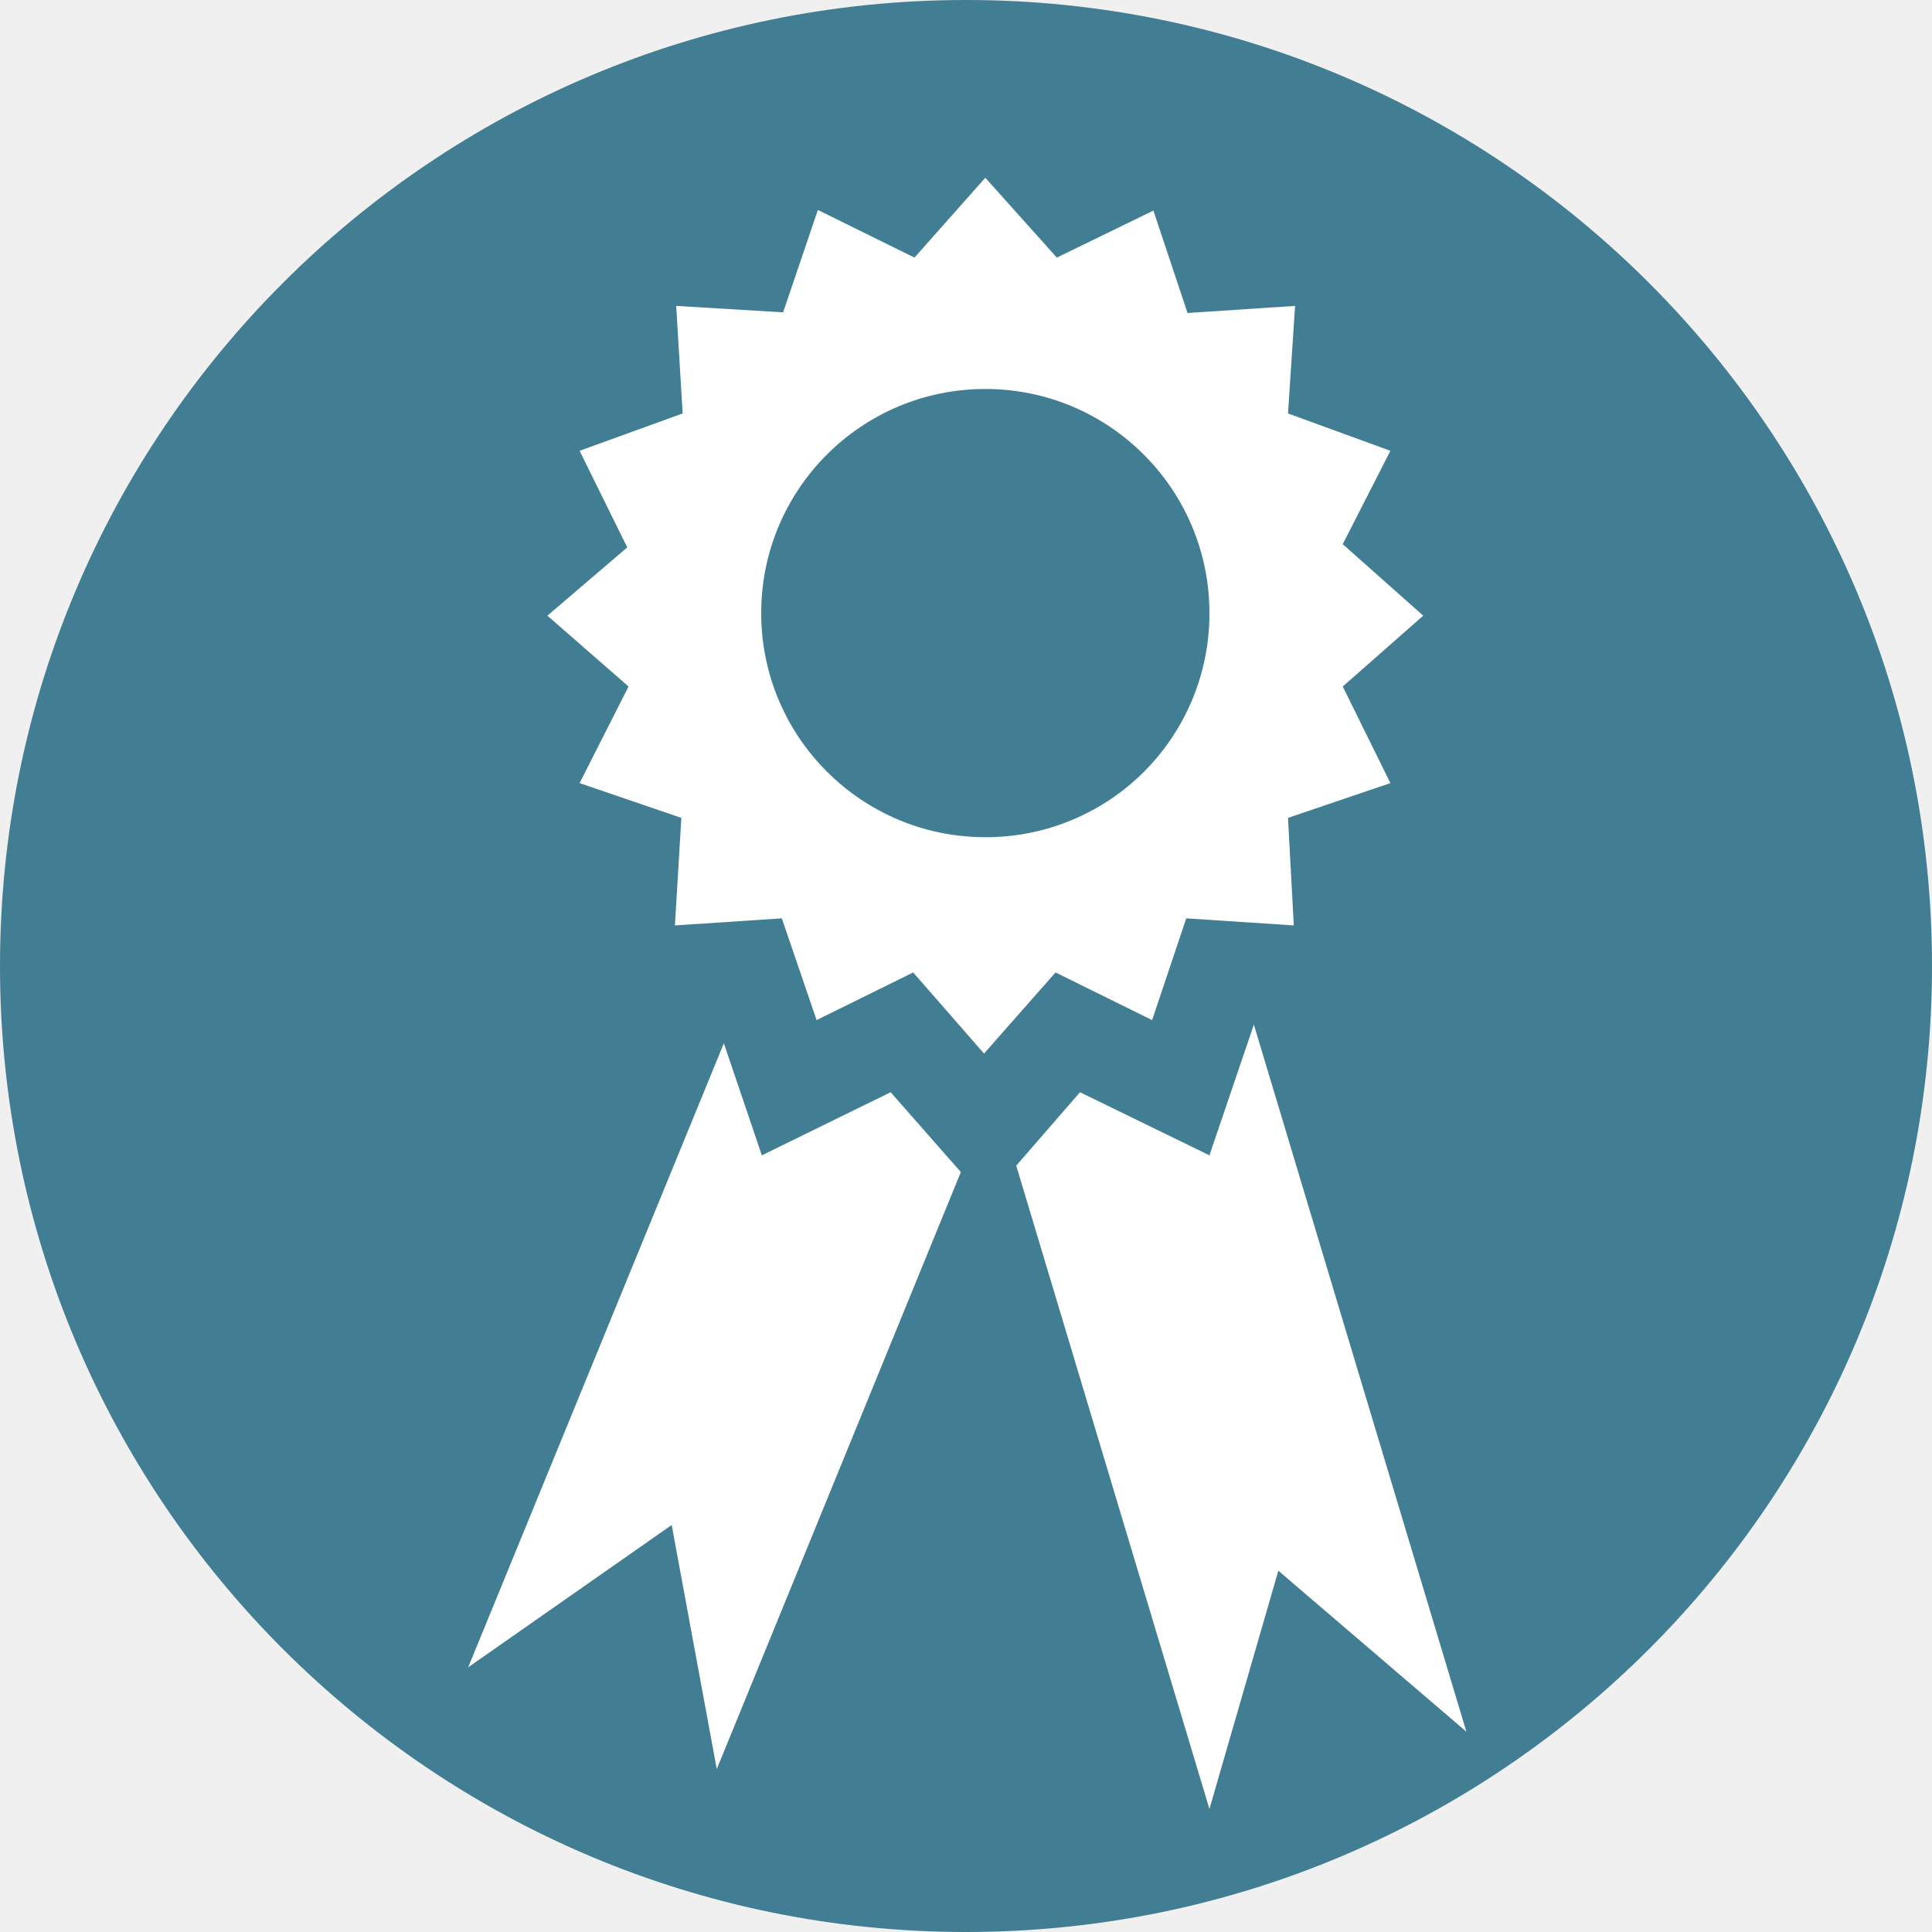
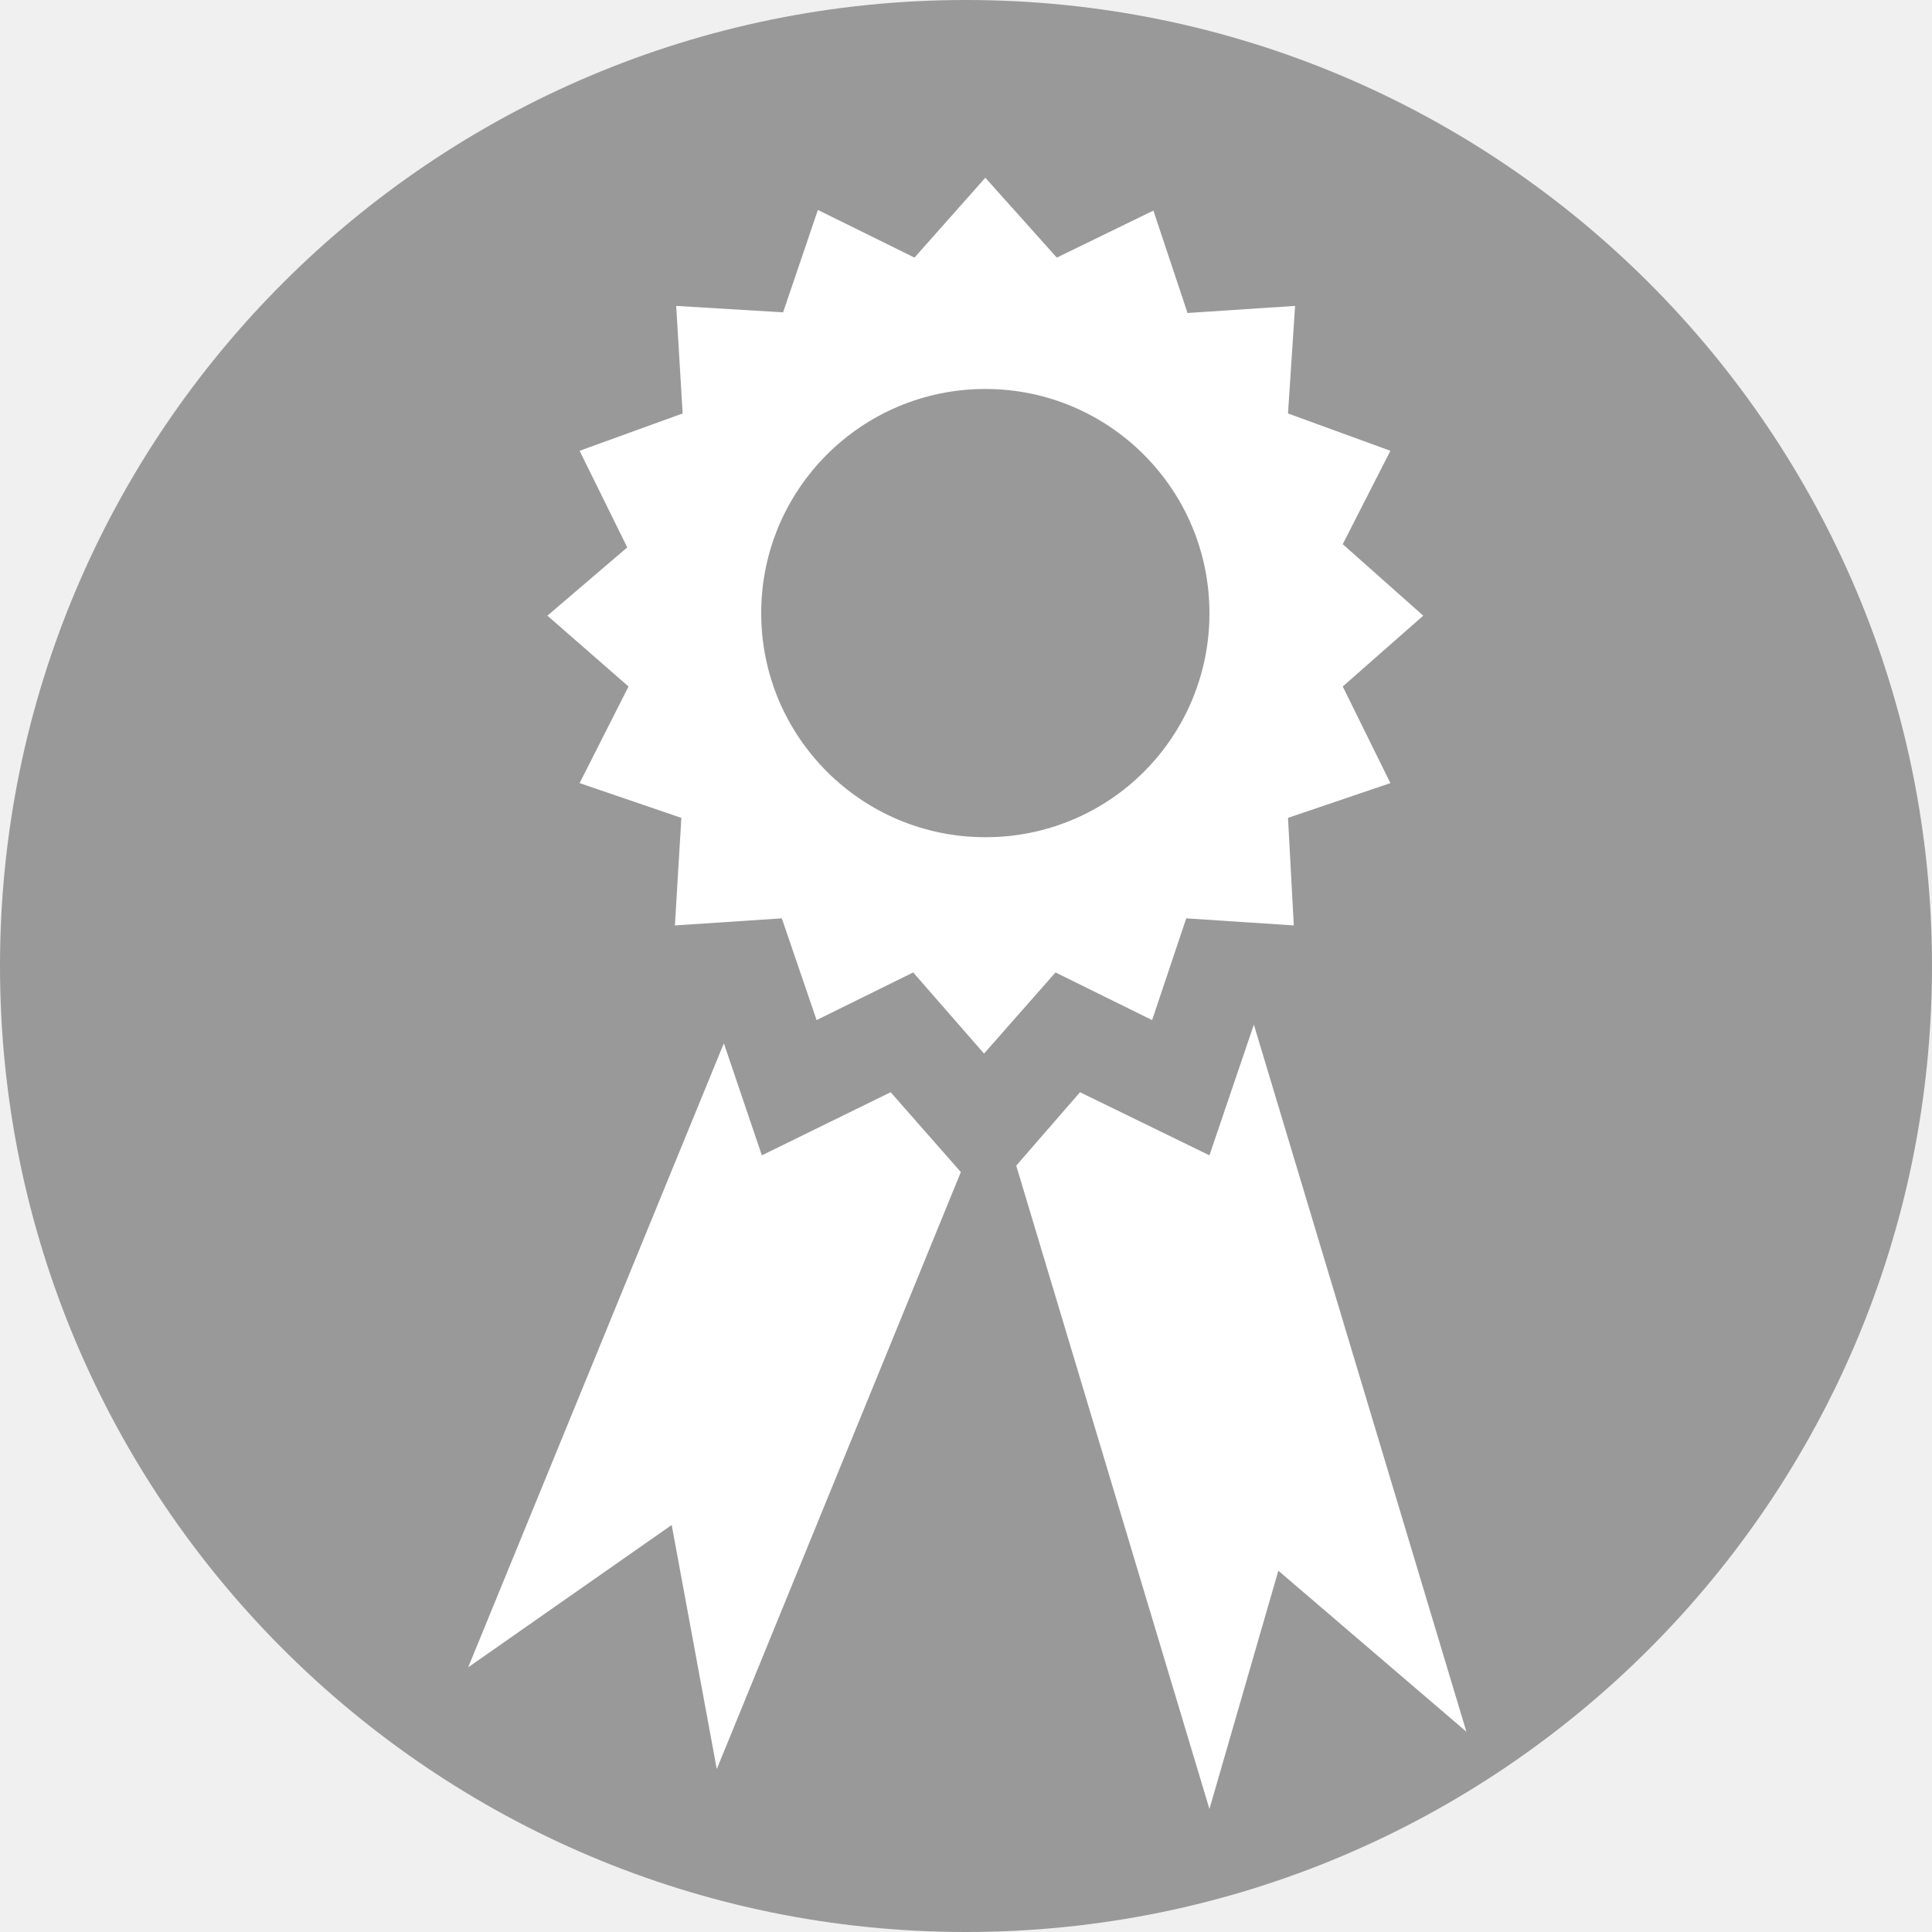
<svg xmlns="http://www.w3.org/2000/svg" viewBox="0 0 30 30">
  <g id="Layer_45" data-name="Layer 45">
-     <path class="roadmap-background-circle" d="M30,15A15,15,0,1,1,15,0,15,15,0,0,1,30,15" fill="#427e93" />
+     <path class="roadmap-background-circle" d="M30,15A15,15,0,1,1,15,0,15,15,0,0,1,30,15" fill="#999" />
    <path d="M20.85,10.66l1.25-1.1L20.85,8.45,21.59,7,20,6.42l.11-1.67-1.67.11-.53-1.59L16.41,4,15.3,2.76,14.2,4l-1.5-.74-.54,1.59L10.5,4.75l.1,1.67L9,7l.74,1.5L8.5,9.56l1.26,1.1L9,12.16l1.58.54-.1,1.67,1.66-.11.54,1.58,1.5-.74,1.1,1.26,1.11-1.26,1.5.74.53-1.58,1.67.11L20,12.7l1.59-.54ZM15.3,13a3.48,3.48,0,1,1,3.48-3.47A3.47,3.47,0,0,1,15.3,13" fill="#fff" />
    <polygon points="13.83 16.96 11.83 17.94 11.24 16.2 7.27 25.89 10.43 23.68 11.13 27.47 14.92 18.2 13.83 16.96" fill="#fff" />
    <polygon points="18.78 17.94 16.77 16.96 15.78 18.1 18.78 28.09 19.85 24.39 22.77 26.89 19.47 15.91 18.78 17.94" fill="#fff" />
  </g>
</svg>
